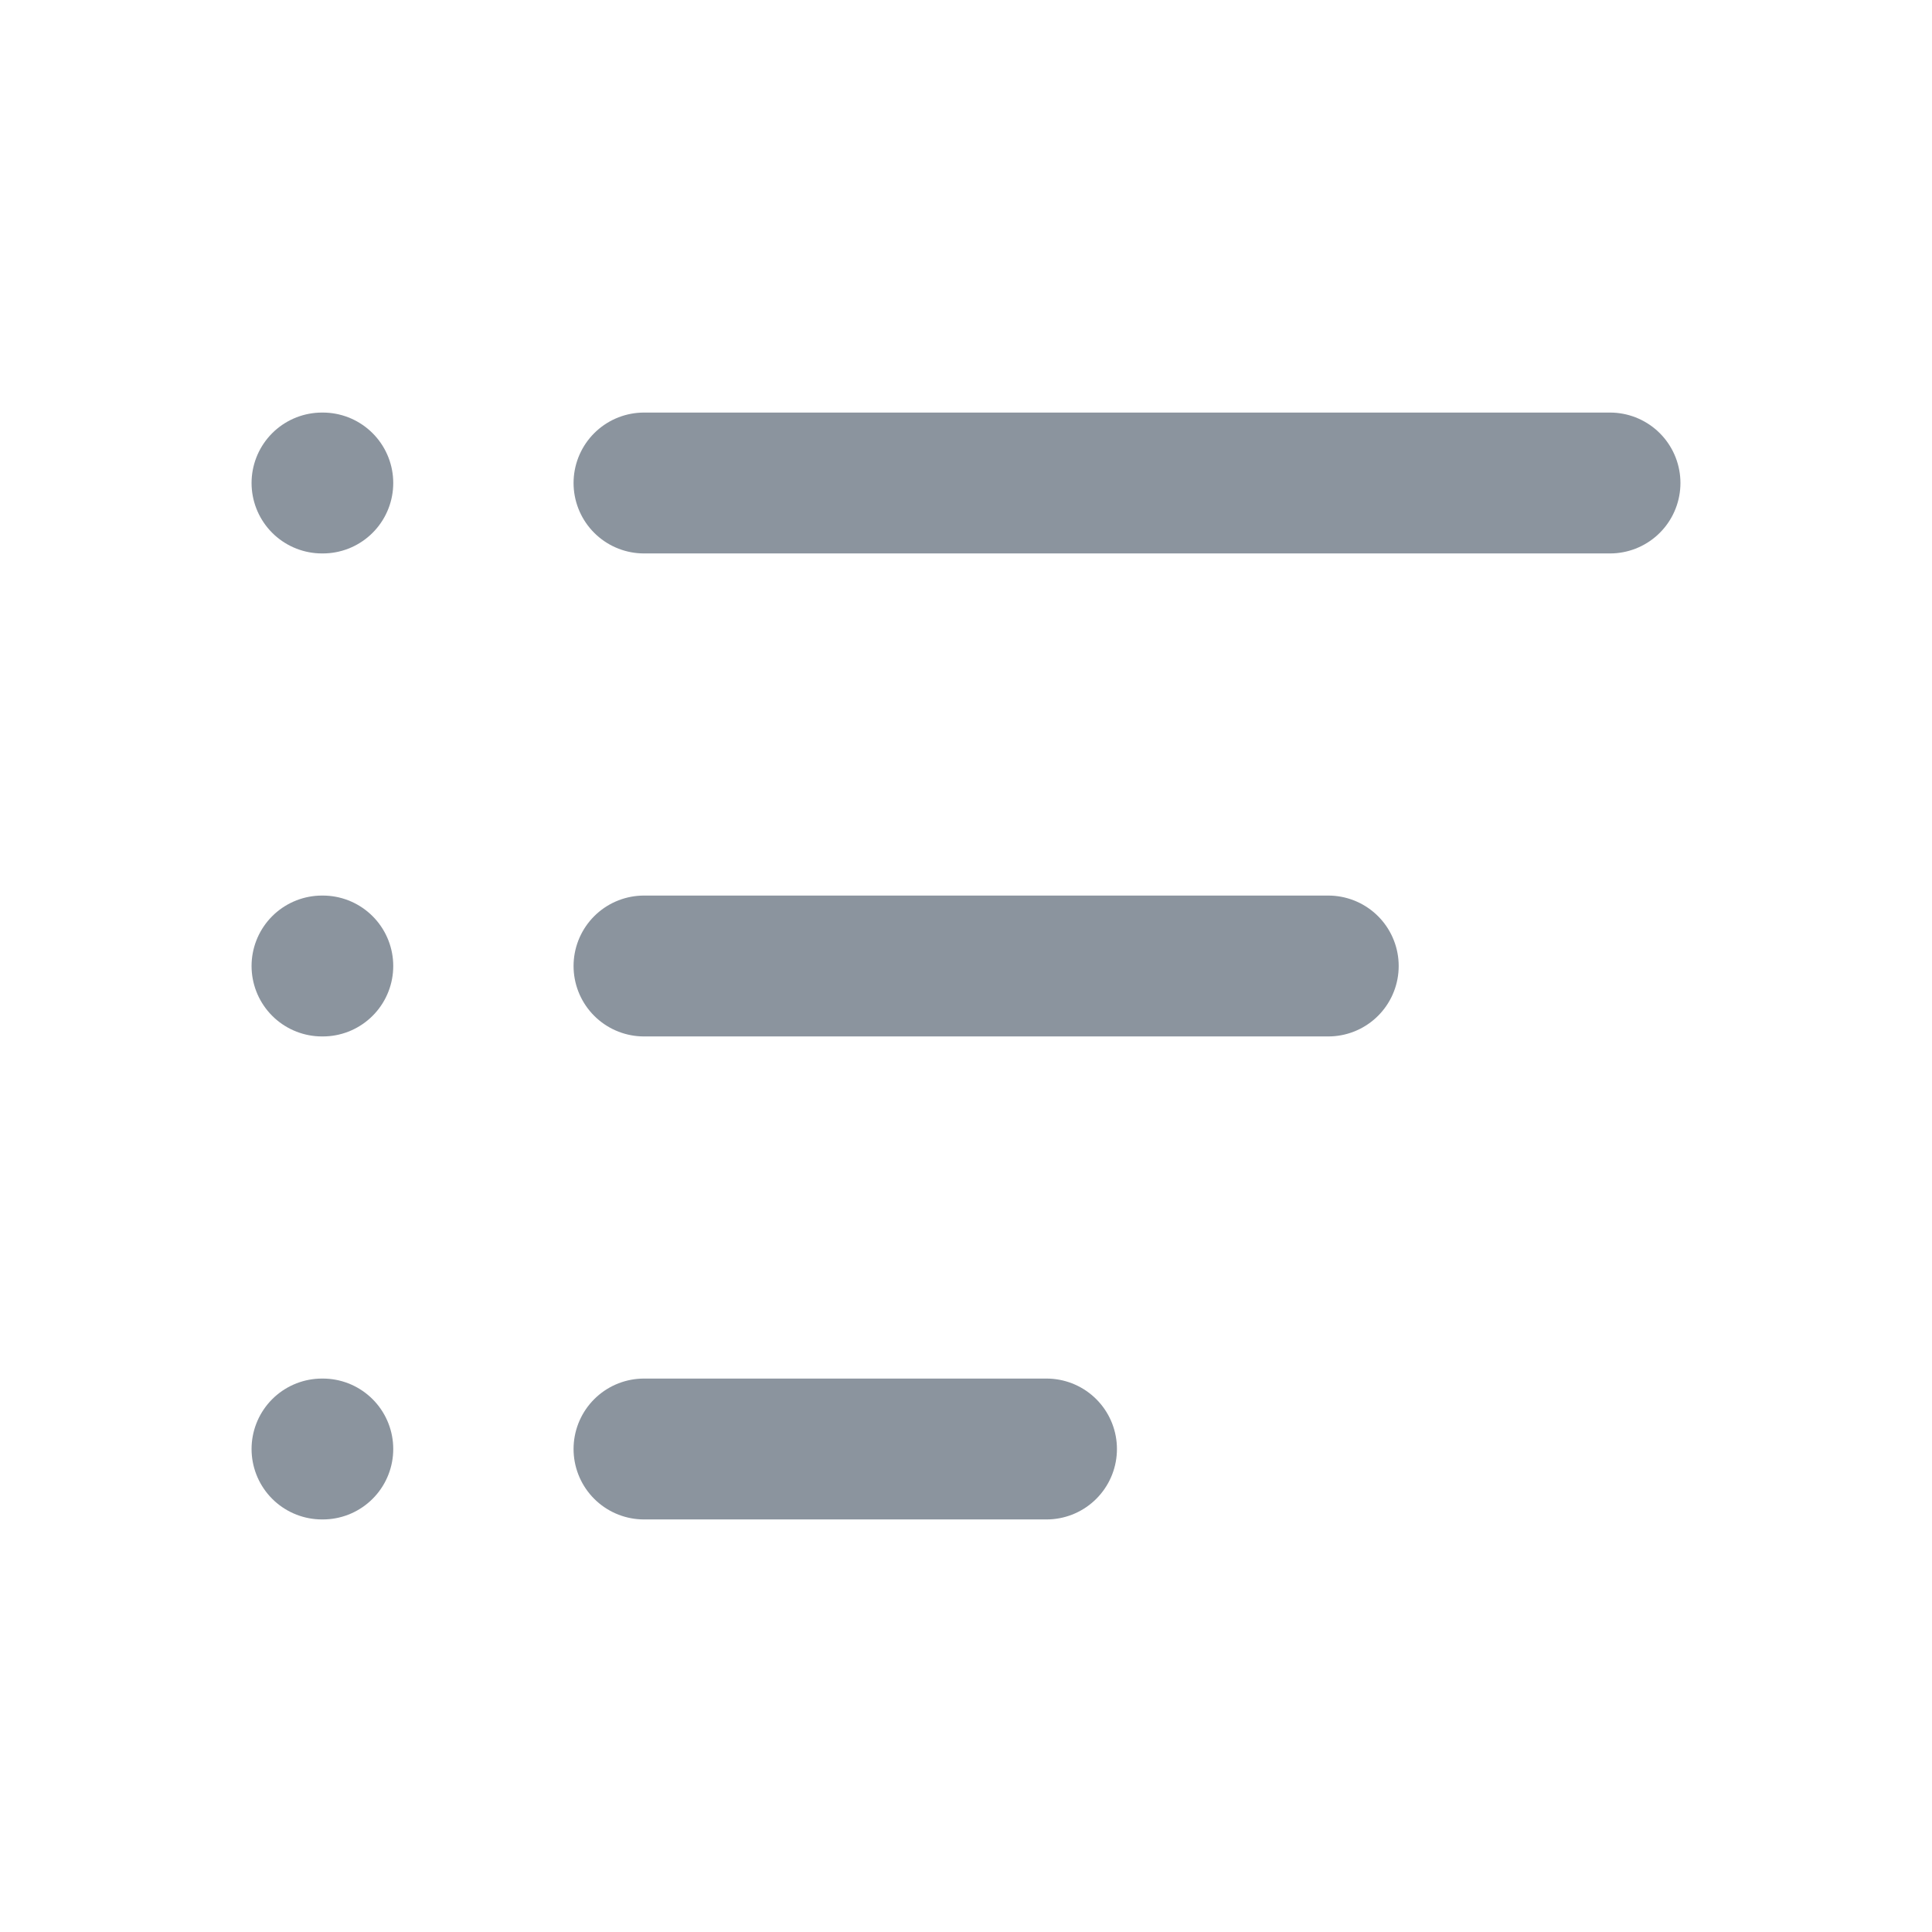
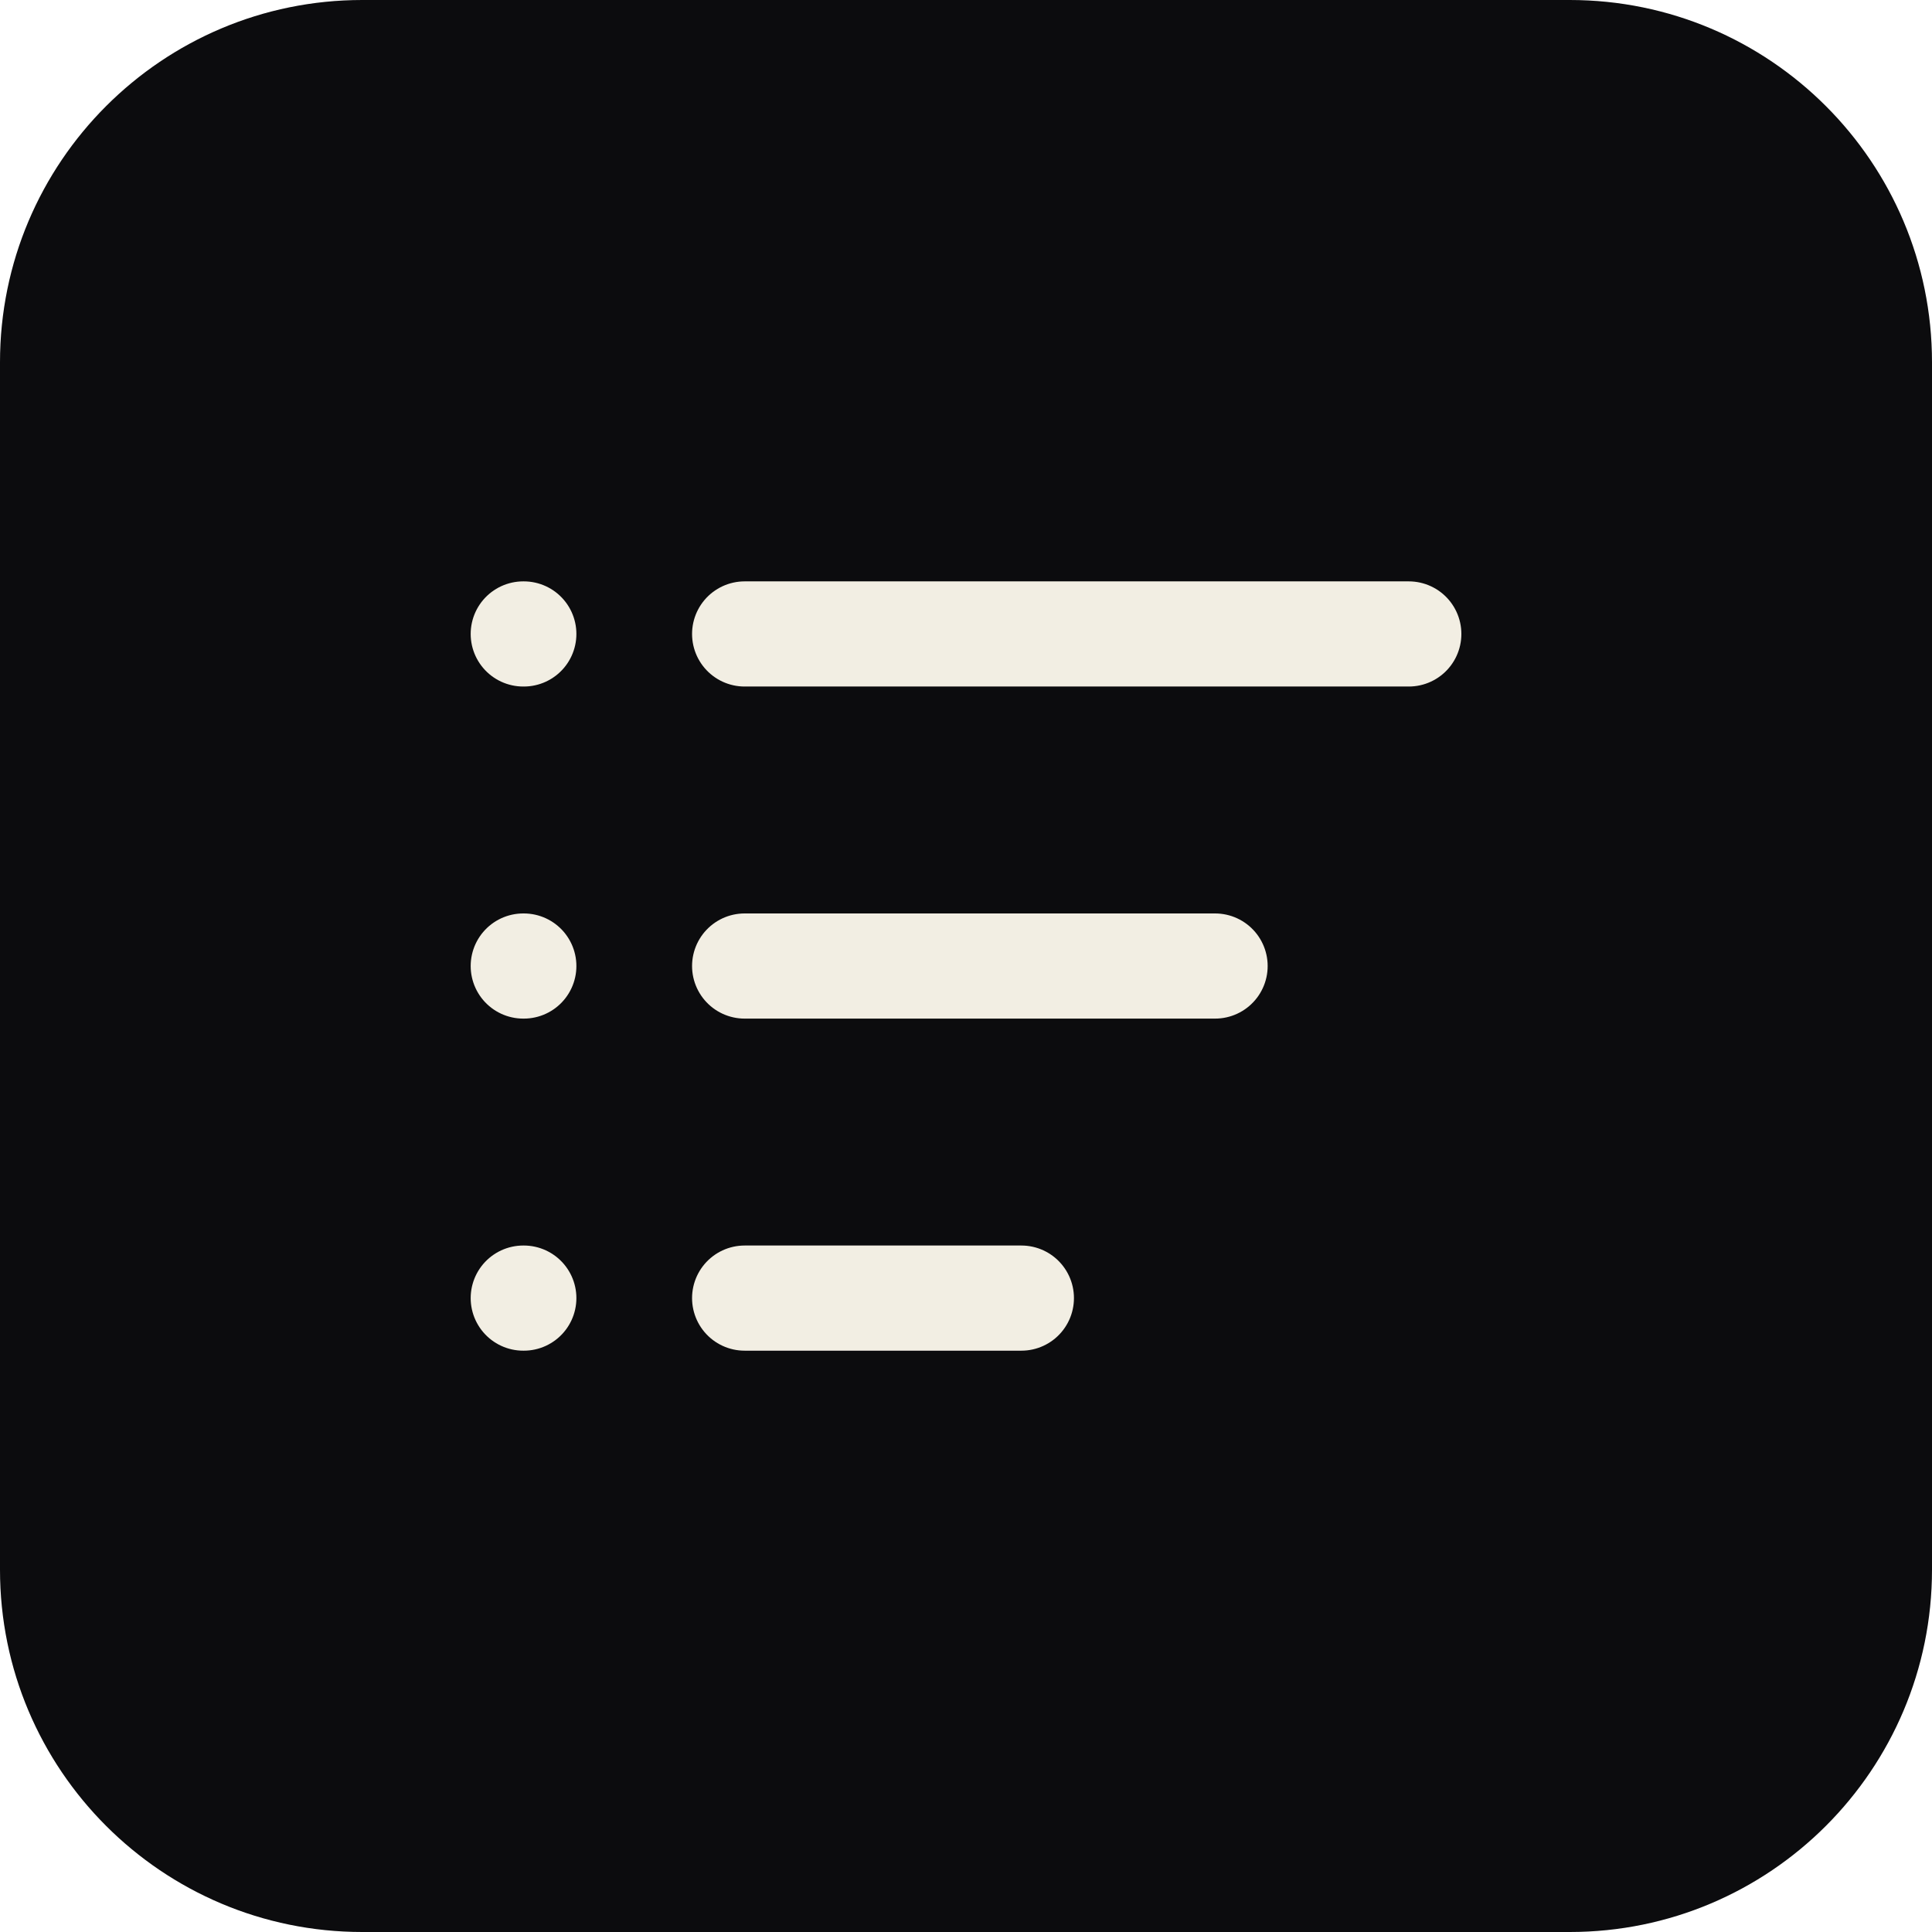
- <svg xmlns="http://www.w3.org/2000/svg" viewBox="0 0 24 24" width="24" height="24" role="img" aria-labelledby="t d" fill="none">
+ <svg xmlns="http://www.w3.org/2000/svg" viewBox="0 0 32 32" width="32" height="32" role="img" aria-labelledby="t d">
  <style>
- .s{font-family:-apple-system, BlinkMacSystemFont, "Segoe UI", "Noto Sans", Helvetica, Arial, sans-serif} .m{font-family:ui-monospace, SFMono-Regular, "SF Mono", Menlo, Consolas, "Liberation Mono", monospace}
+ .s{font-family:-apple-system, BlinkMacSystemFont, "Segoe UI", "Noto Sans", Helvetica, Arial, sans-serif} .m{font-family:ui-monospace, SFMono-Regular, "SF Mono", Menlo, Consolas, "Liberation Mono", monospace} .pre{white-space:pre}

</style>
-   <g stroke="#8b949e" stroke-width="1.75" stroke-linecap="round" stroke-linejoin="round" fill="none">
+   <rect width="32" height="32" rx="6" fill="#0c0c0e" />
+   <g transform="translate(5 5) scale(.9167)" stroke="#f2eee3" stroke-width="1.9" stroke-linecap="round" stroke-linejoin="round" fill="none">
    <path d="M4 6h.01M4 12h.01M4 18h.01" />
    <path d="M8 6h12M8 12h8.5M8 18h5" />
  </g>
</svg>
